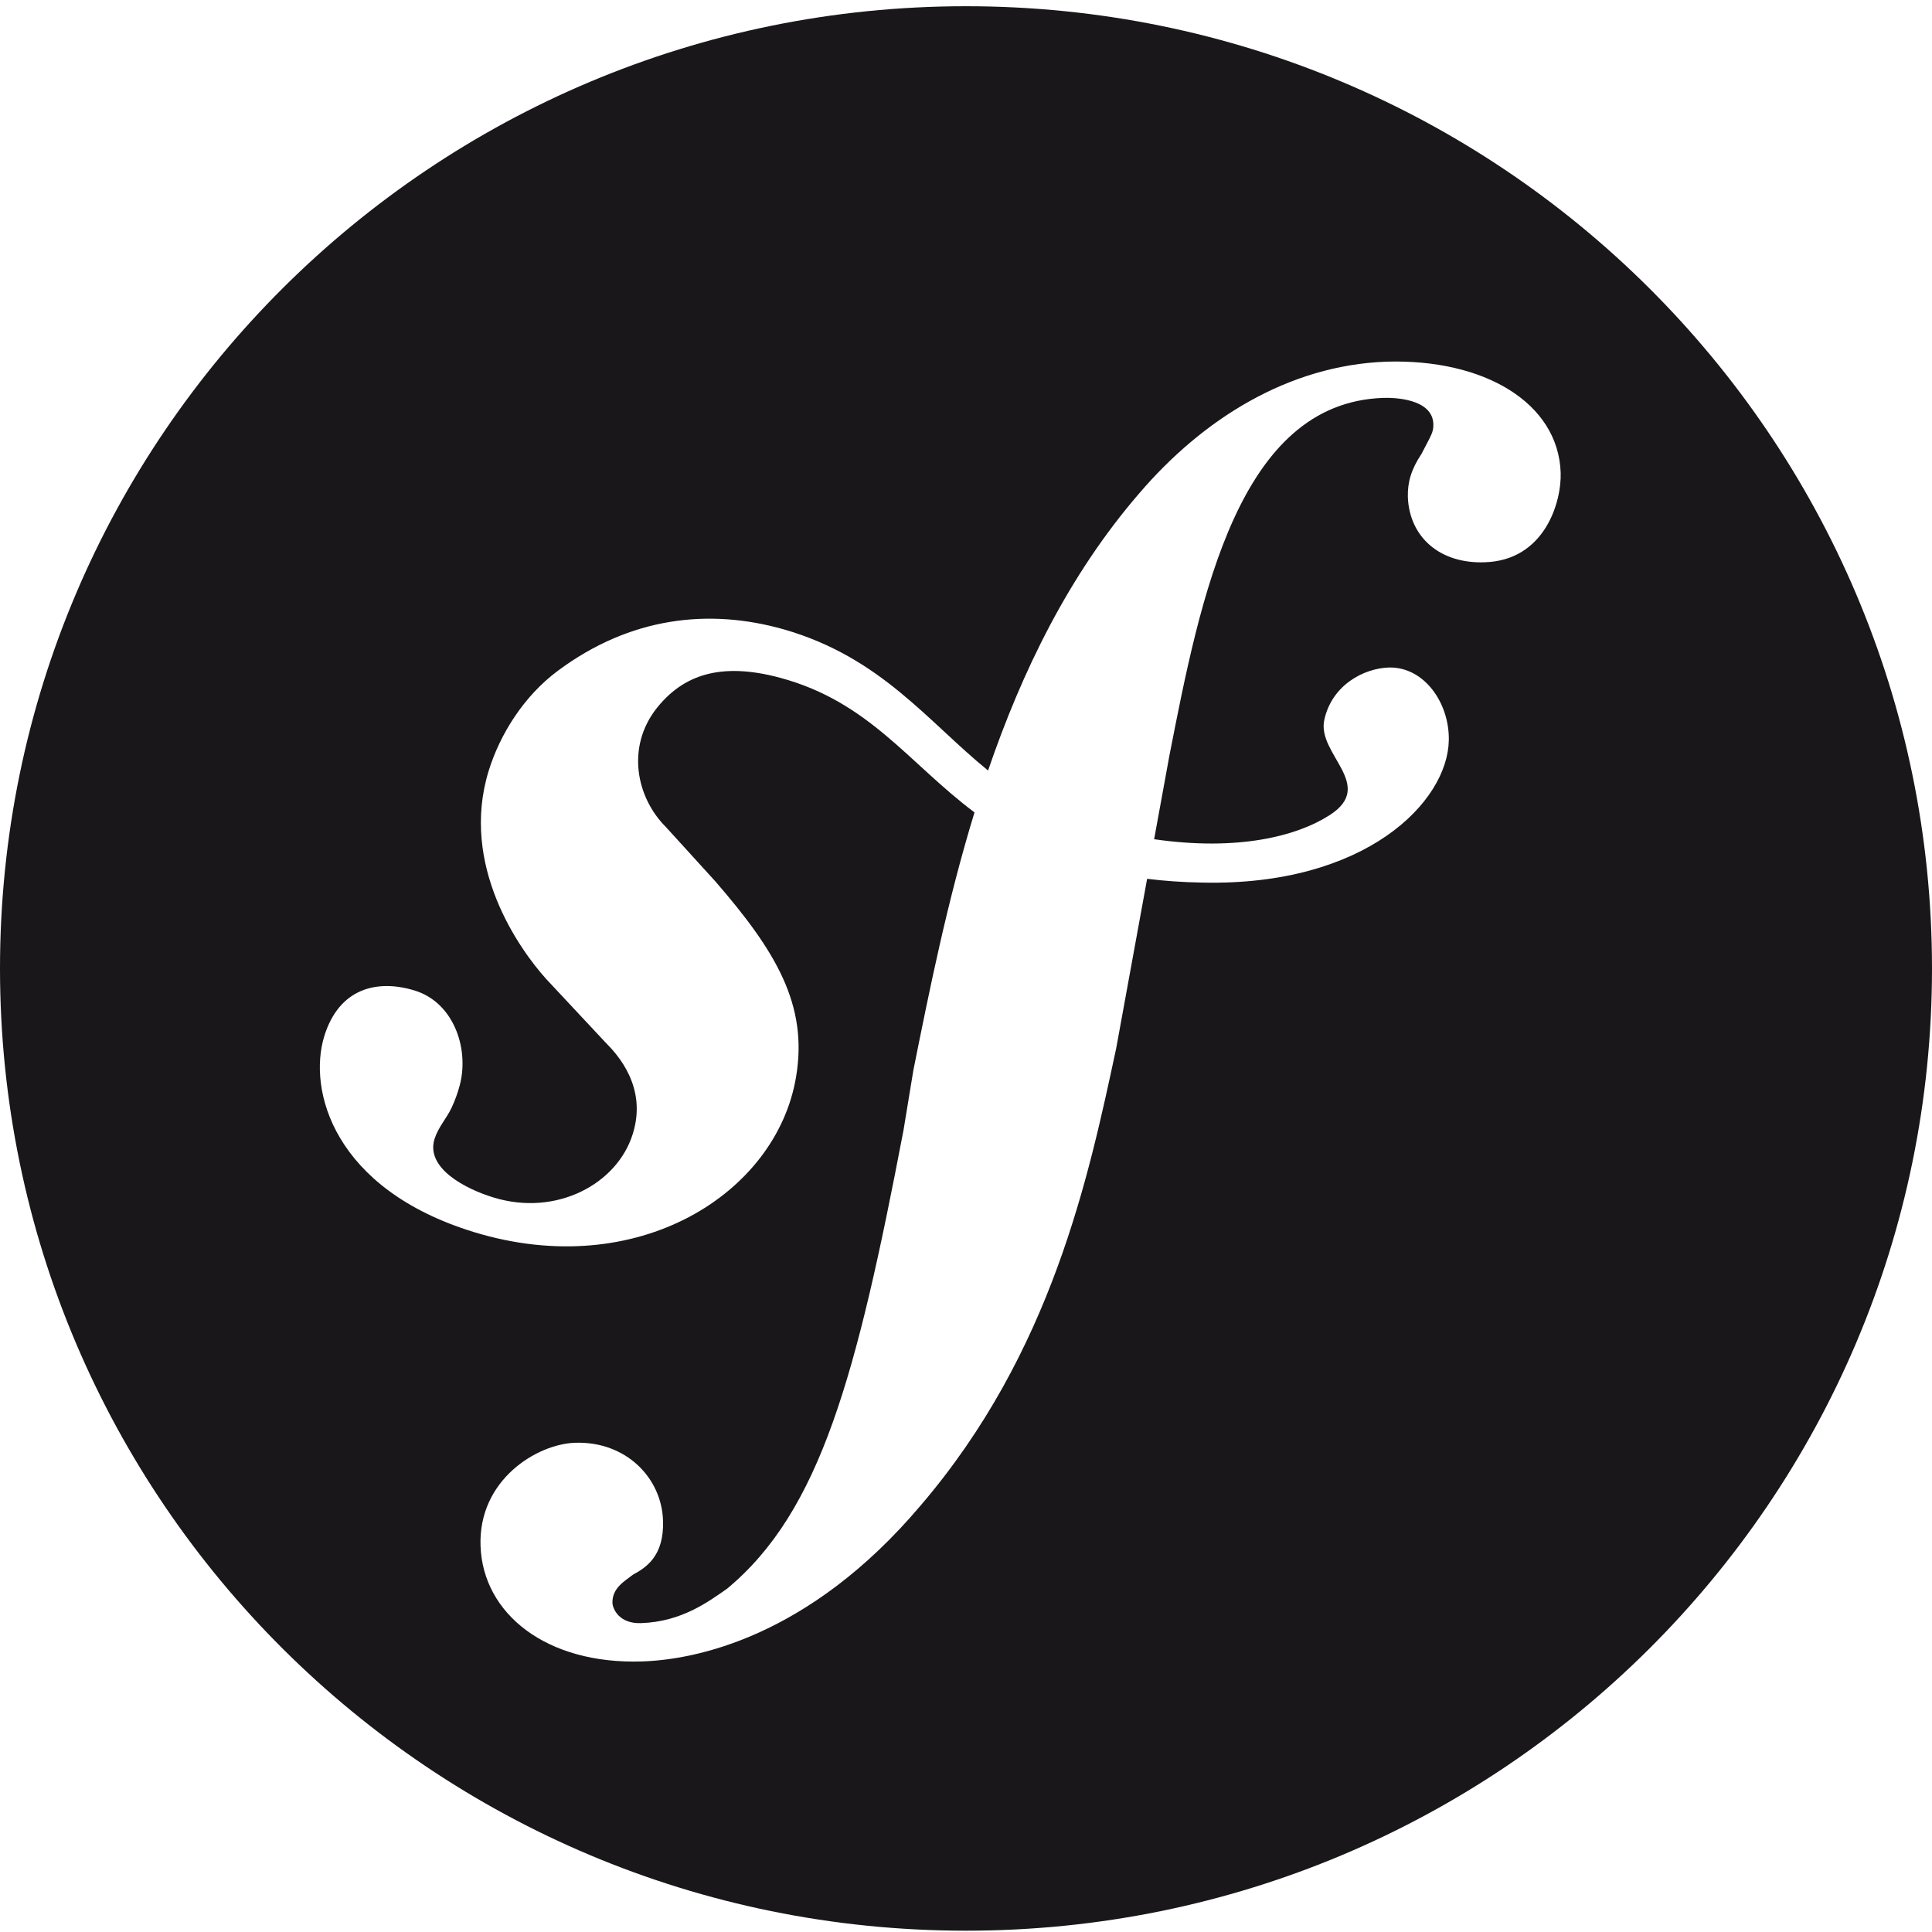
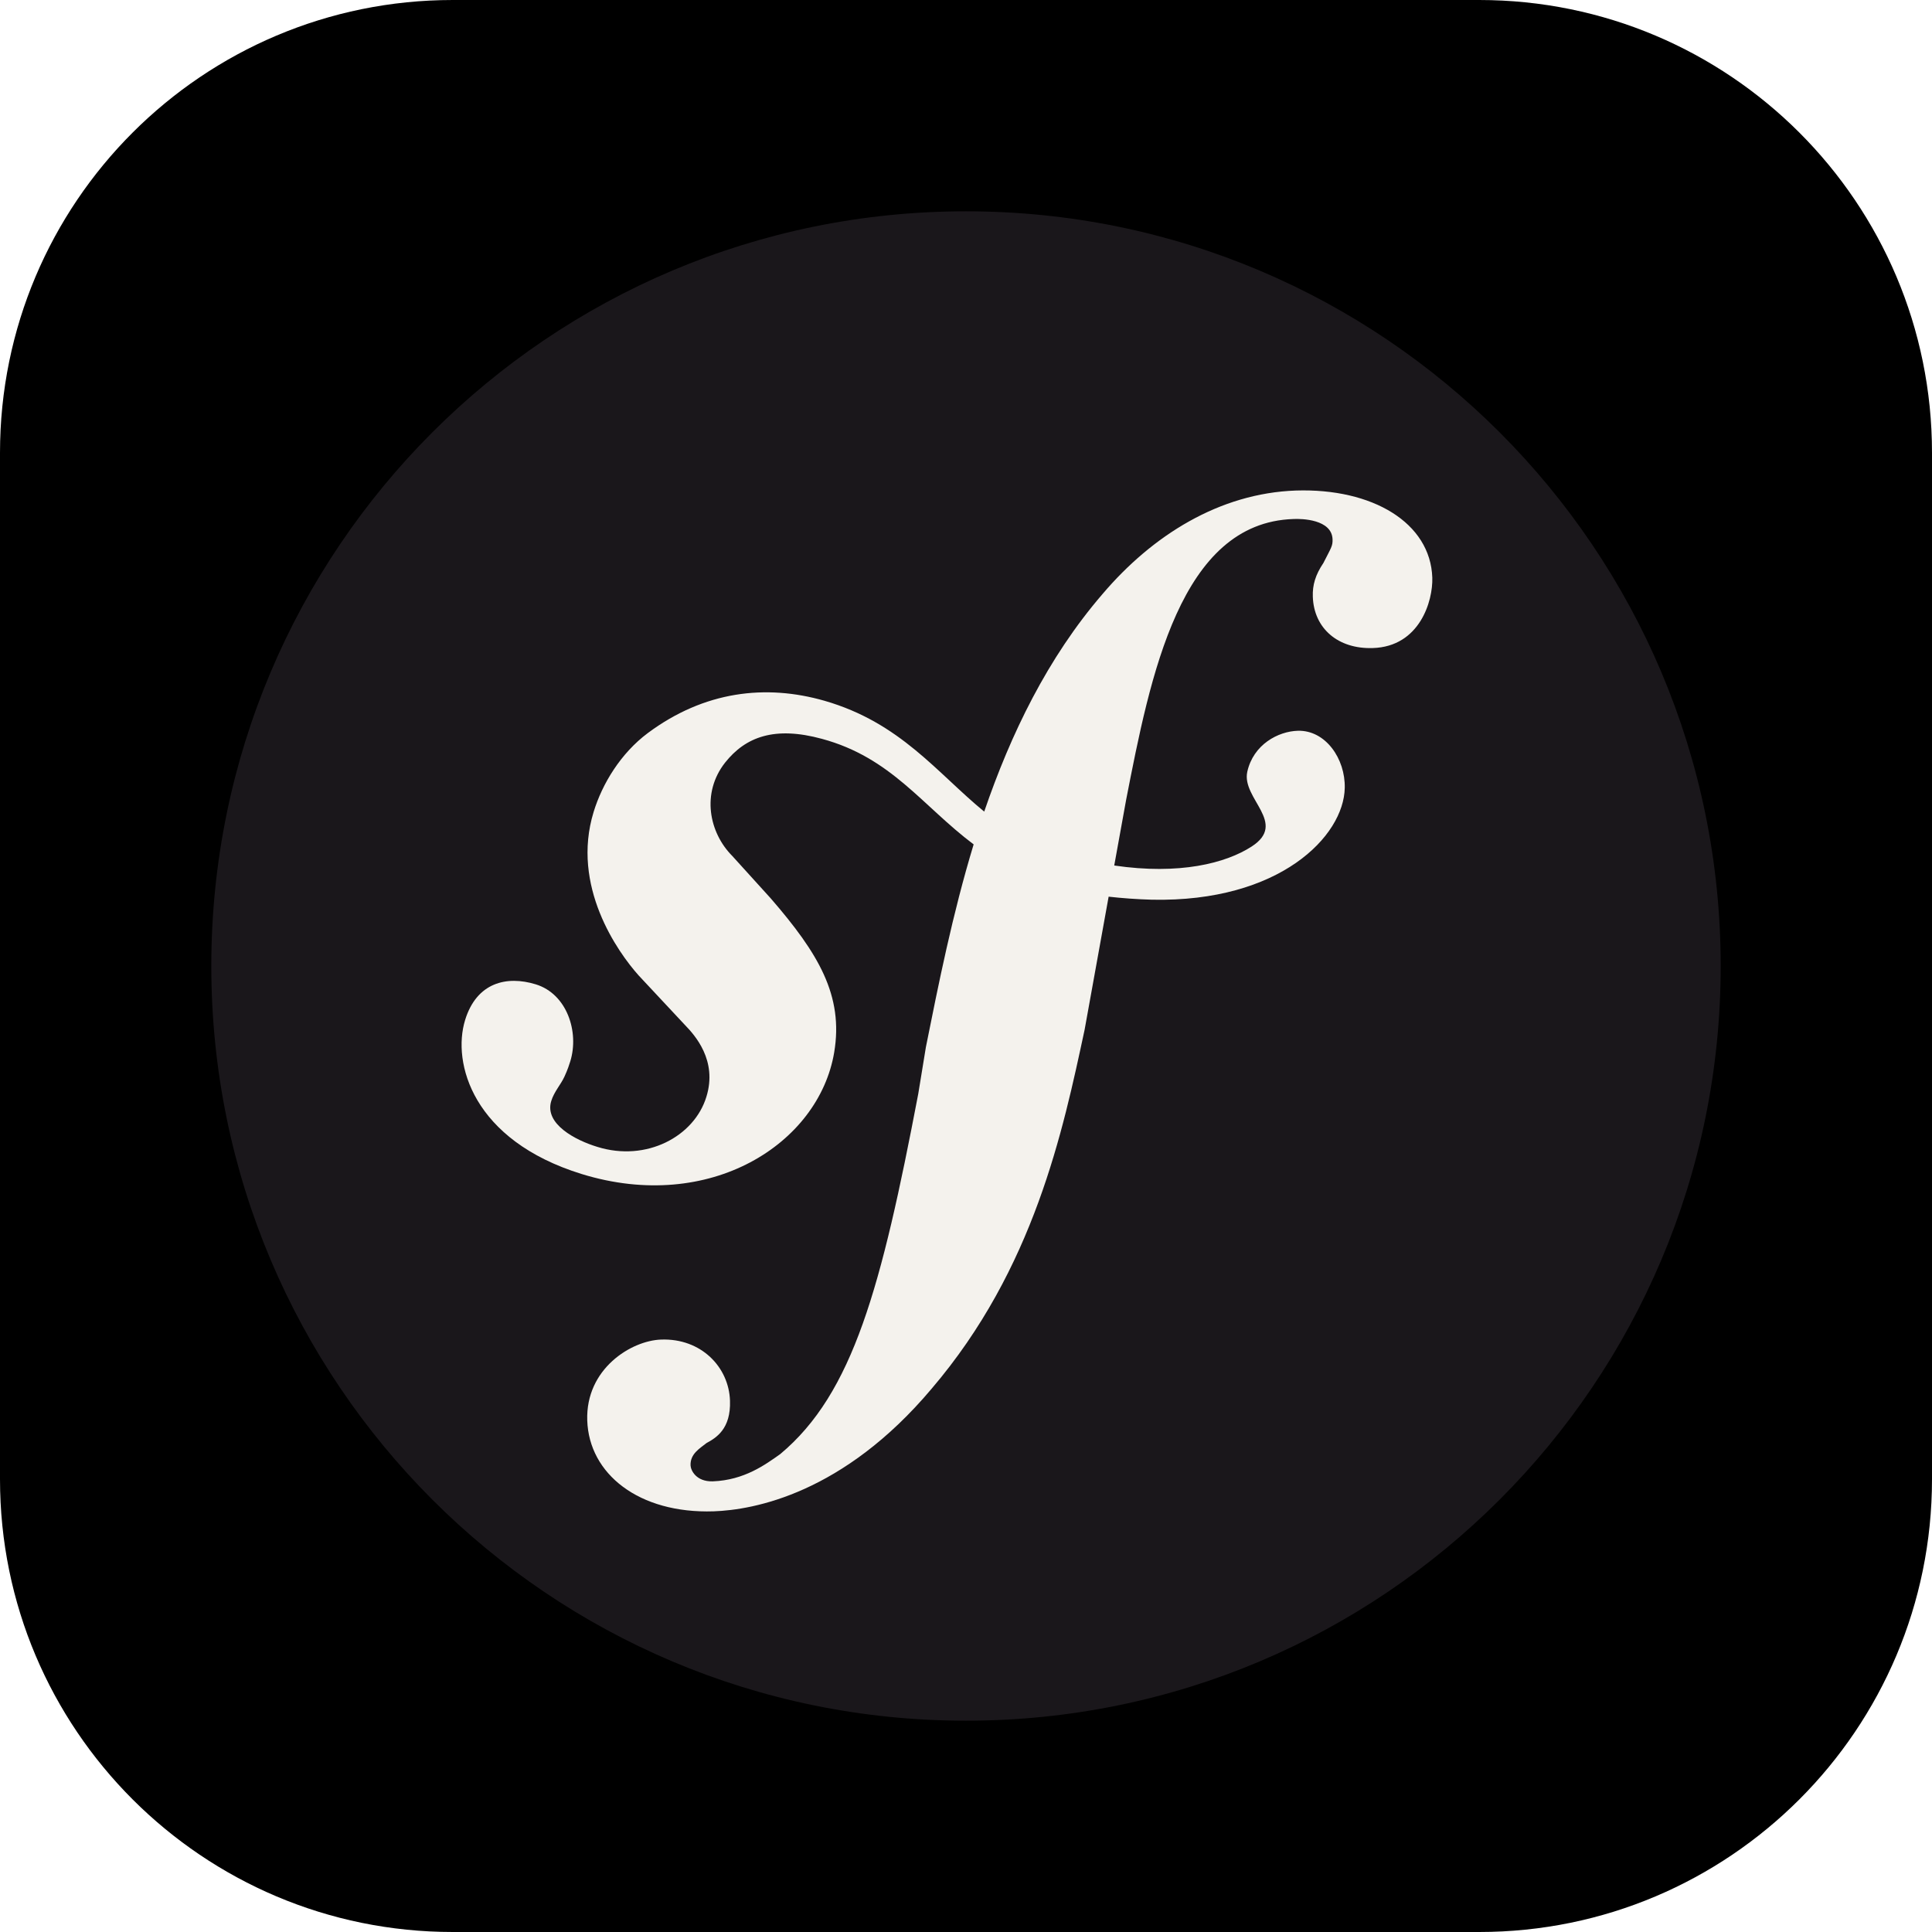
- <svg xmlns="http://www.w3.org/2000/svg" width="40px" height="40px" viewBox="0 0 40 40" version="1.1">
+ <svg xmlns="http://www.w3.org/2000/svg" width="70px" height="70px" viewBox="0 0 70 70" version="1.1">
  <g id="surface1">
-     <path style=" stroke:none;fill-rule:nonzero;fill:rgb(10.196%,9.02%,10.588%);fill-opacity:1;" d="M 40 20.051 C 40 31.055 31.047 39.973 20 39.973 C 8.953 39.973 0 31.055 0 20.051 C 0 9.047 8.953 0.129 20 0.129 C 31.047 0.129 40 9.047 40 20.051 Z M 40 20.051 " />
-     <path style=" stroke:none;fill-rule:nonzero;fill:rgb(100%,100%,100%);fill-opacity:1;" d="M 28.703 7.488 C 26.676 7.562 24.902 8.676 23.586 10.215 C 22.125 11.906 21.156 13.91 20.457 15.953 C 19.203 14.934 18.238 13.609 16.23 13.031 C 14.68 12.59 13.047 12.773 11.551 13.887 C 10.84 14.414 10.348 15.211 10.117 15.961 C 9.516 17.914 10.75 19.652 11.312 20.273 L 12.539 21.586 C 12.793 21.84 13.402 22.512 13.102 23.473 C 12.781 24.516 11.516 25.191 10.219 24.793 C 9.641 24.617 8.809 24.188 8.996 23.582 C 9.074 23.336 9.25 23.148 9.348 22.938 C 9.434 22.754 9.477 22.613 9.5 22.535 C 9.738 21.762 9.414 20.762 8.586 20.508 C 7.812 20.27 7.023 20.457 6.715 21.449 C 6.367 22.574 6.91 24.617 9.809 25.508 C 13.203 26.547 16.074 24.707 16.48 22.305 C 16.738 20.801 16.055 19.684 14.809 18.246 L 13.789 17.125 C 13.172 16.512 12.961 15.465 13.598 14.66 C 14.137 13.984 14.906 13.695 16.16 14.035 C 17.992 14.531 18.812 15.797 20.176 16.82 C 19.613 18.656 19.242 20.504 18.91 22.16 L 18.707 23.395 C 17.734 28.488 16.988 31.285 15.055 32.891 C 14.664 33.164 14.109 33.578 13.27 33.605 C 12.828 33.621 12.688 33.32 12.68 33.188 C 12.672 32.879 12.93 32.738 13.105 32.602 C 13.363 32.461 13.754 32.227 13.727 31.48 C 13.699 30.602 12.965 29.836 11.906 29.871 C 11.113 29.898 9.902 30.641 9.949 32.004 C 9.996 33.41 11.312 34.465 13.297 34.398 C 14.355 34.363 16.727 33.93 19.062 31.168 C 21.777 27.996 22.539 24.363 23.109 21.707 L 23.75 18.195 C 24.102 18.238 24.48 18.266 24.895 18.273 C 28.277 18.348 29.973 16.602 29.996 15.328 C 30.012 14.562 29.492 13.805 28.758 13.82 C 28.234 13.836 27.574 14.184 27.418 14.906 C 27.262 15.613 28.496 16.254 27.531 16.875 C 26.848 17.316 25.621 17.625 23.895 17.375 L 24.211 15.645 C 24.852 12.367 25.641 8.34 28.637 8.238 C 28.855 8.23 29.656 8.25 29.676 8.777 C 29.68 8.953 29.637 8.996 29.43 9.398 C 29.219 9.715 29.141 9.98 29.148 10.289 C 29.18 11.125 29.816 11.676 30.742 11.641 C 31.977 11.602 32.332 10.402 32.312 9.785 C 32.262 8.34 30.73 7.426 28.703 7.488 Z M 28.703 7.488 " />
+     <path style=" stroke:none;fill-rule:nonzero;fill:#000000;fill-opacity:1;" d="M 16.406 0 L 53.594 0 C 62.656 0 70 7.344 70 16.406 L 70 53.594 C 70 62.656 62.656 70 53.594 70 L 16.406 70 C 7.344 70 0 62.656 0 53.594 L 0 16.406 C 0 7.344 7.344 0 16.406 0 Z M 16.406 0 " />
+     <path style=" stroke:none;fill-rule:nonzero;fill:rgb(10.196%,9.02%,10.588%);fill-opacity:1;" d="M 35 62.344 C 50.102 62.344 62.344 50.102 62.344 35 C 62.344 19.898 50.102 7.656 35 7.656 C 19.898 7.656 7.656 19.898 7.656 35 C 7.656 50.102 19.898 62.344 35 62.344 Z M 35 62.344 " />
+     <path style=" stroke:none;fill-rule:nonzero;fill:rgb(95.686%,94.902%,92.941%);fill-opacity:1;" d="M 46.953 17.773 C 44.176 17.871 41.75 19.402 39.949 21.52 C 37.949 23.84 36.621 26.598 35.66 29.406 C 33.949 28.004 32.625 26.184 29.875 25.391 C 27.75 24.781 25.52 25.035 23.469 26.562 C 22.496 27.289 21.824 28.387 21.508 29.418 C 20.684 32.102 22.375 34.488 23.141 35.344 L 24.824 37.145 C 25.168 37.5 26.004 38.418 25.594 39.738 C 25.156 41.176 23.422 42.105 21.648 41.555 C 20.855 41.316 19.715 40.723 19.973 39.891 C 20.078 39.551 20.32 39.297 20.453 39.004 C 20.57 38.75 20.629 38.562 20.664 38.449 C 20.988 37.391 20.547 36.012 19.41 35.664 C 18.355 35.34 17.27 35.598 16.852 36.957 C 16.375 38.508 17.117 41.316 21.082 42.539 C 25.73 43.969 29.664 41.438 30.223 38.137 C 30.574 36.066 29.641 34.531 27.93 32.555 L 26.535 31.016 C 25.691 30.172 25.402 28.734 26.273 27.629 C 27.012 26.699 28.062 26.301 29.781 26.77 C 32.293 27.449 33.41 29.191 35.277 30.594 C 34.508 33.125 34.004 35.66 33.547 37.938 L 33.27 39.633 C 31.934 46.633 30.914 50.477 28.27 52.684 C 27.734 53.062 26.973 53.629 25.824 53.672 C 25.223 53.688 25.027 53.273 25.02 53.094 C 25.004 52.672 25.359 52.477 25.598 52.285 C 25.949 52.094 26.484 51.773 26.449 50.75 C 26.41 49.535 25.406 48.484 23.957 48.535 C 22.871 48.57 21.215 49.594 21.277 51.465 C 21.34 53.398 23.141 54.848 25.859 54.758 C 27.312 54.707 30.555 54.117 33.754 50.316 C 37.473 45.961 38.512 40.965 39.297 37.312 L 40.168 32.488 C 40.656 32.543 41.176 32.582 41.738 32.598 C 46.371 32.695 48.691 30.293 48.723 28.547 C 48.746 27.492 48.031 26.453 47.027 26.477 C 46.312 26.496 45.41 26.973 45.191 27.965 C 44.98 28.941 46.668 29.82 45.348 30.672 C 44.414 31.277 42.734 31.707 40.371 31.359 L 40.801 28.984 C 41.68 24.48 42.762 18.938 46.863 18.805 C 47.164 18.789 48.258 18.816 48.281 19.543 C 48.289 19.785 48.23 19.844 47.949 20.398 C 47.66 20.828 47.551 21.195 47.566 21.621 C 47.605 22.77 48.48 23.523 49.742 23.48 C 51.438 23.426 51.922 21.777 51.895 20.93 C 51.828 18.941 49.73 17.684 46.953 17.773 Z M 46.953 17.773 " />
  </g>
</svg>
